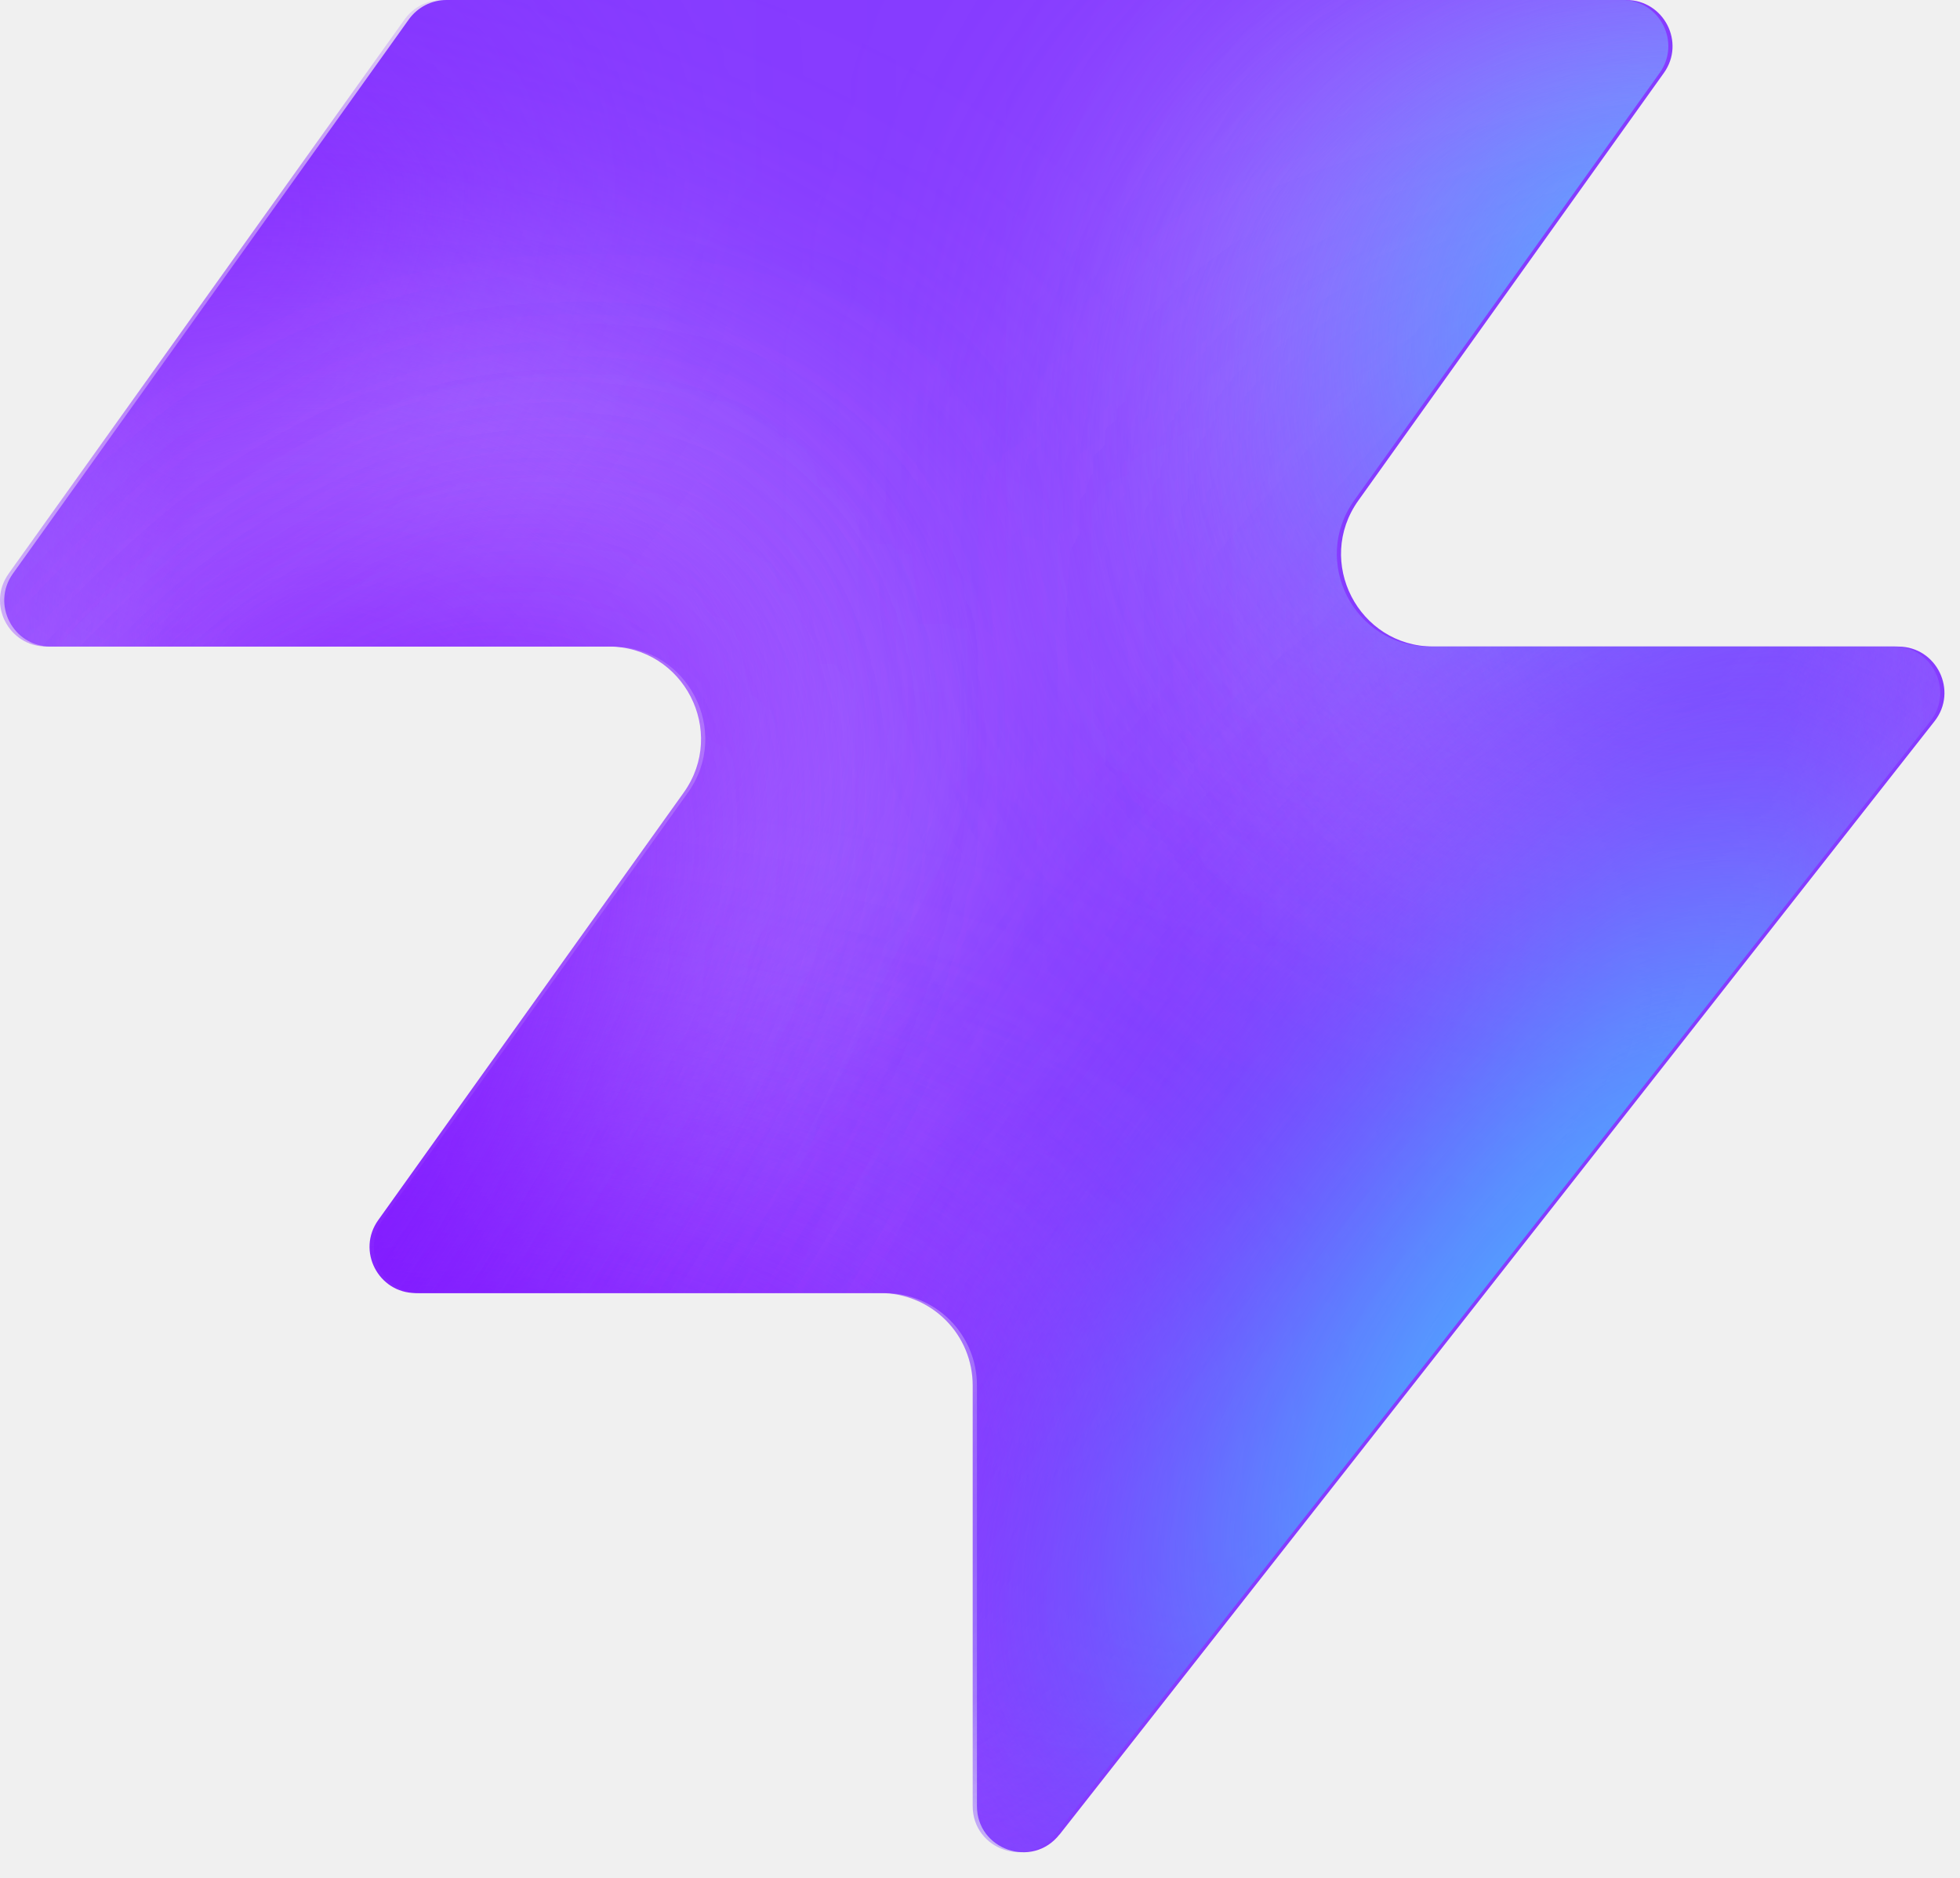
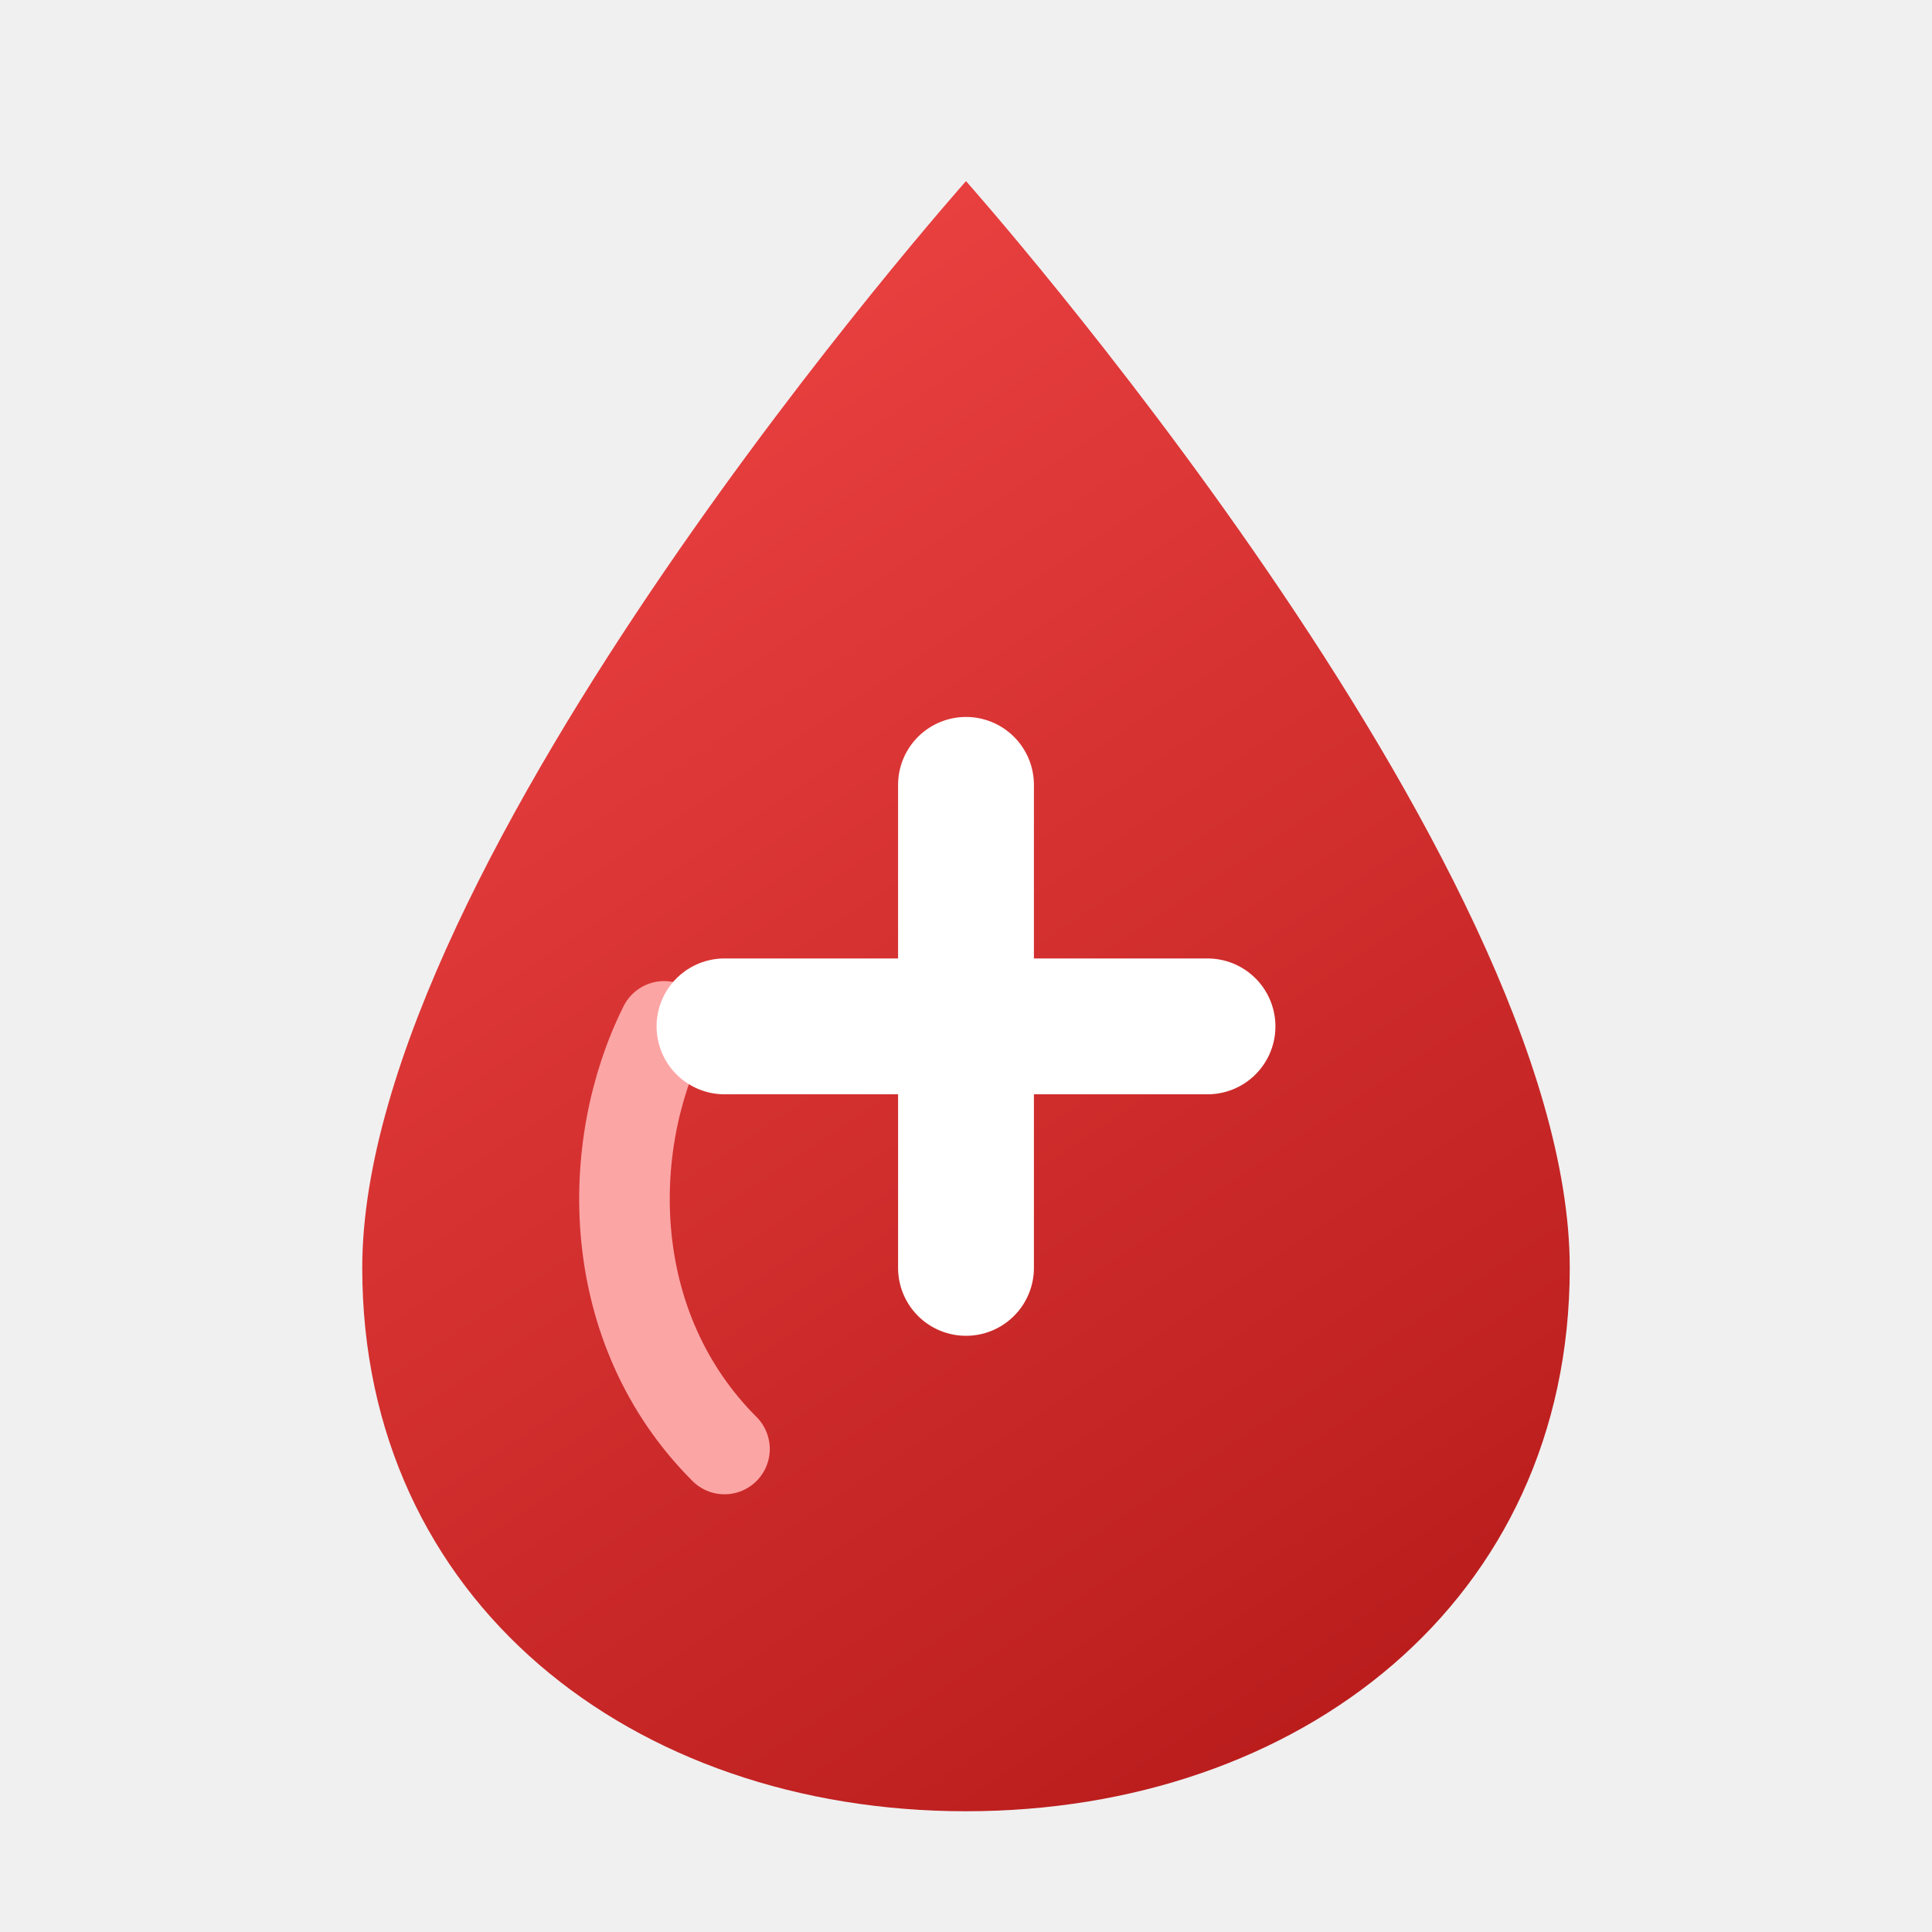
- <svg xmlns="http://www.w3.org/2000/svg" width="48" height="46" fill="none" viewBox="0 0 48 46">
-   <path fill="#863bff" d="M25.946 44.938c-.664.845-2.021.375-2.021-.698V33.937a2.26 2.26 0 0 0-2.262-2.262H10.287c-.92 0-1.456-1.04-.92-1.788l7.48-10.471c1.07-1.497 0-3.578-1.842-3.578H1.237c-.92 0-1.456-1.04-.92-1.788L10.013.474c.214-.297.556-.474.92-.474h28.894c.92 0 1.456 1.04.92 1.788l-7.48 10.471c-1.07 1.498 0 3.579 1.842 3.579h11.377c.943 0 1.473 1.088.89 1.83L25.947 44.94z" style="fill:#863bff;fill:color(display-p3 .525 .23 1);fill-opacity:1" />
-   <mask id="a" width="48" height="46" x="0" y="0" maskUnits="userSpaceOnUse" style="mask-type:alpha">
-     <path fill="#000" d="M25.842 44.938c-.664.844-2.021.375-2.021-.698V33.937a2.26 2.26 0 0 0-2.262-2.262H10.183c-.92 0-1.456-1.04-.92-1.788l7.48-10.471c1.07-1.498 0-3.579-1.842-3.579H1.133c-.92 0-1.456-1.04-.92-1.787L9.91.473c.214-.297.556-.474.92-.474h28.894c.92 0 1.456 1.04.92 1.788l-7.48 10.471c-1.07 1.498 0 3.578 1.842 3.578h11.377c.943 0 1.473 1.088.89 1.832L25.843 44.94z" style="fill:#000;fill-opacity:1" />
-   </mask>
-   <g mask="url(#a)">
-     <g filter="url(#b)">
-       <ellipse cx="5.508" cy="14.704" fill="#ede6ff" rx="5.508" ry="14.704" style="fill:#ede6ff;fill:color(display-p3 .927 .903 1);fill-opacity:1" transform="matrix(.00324 1 1 -.00324 -4.47 31.516)" />
-     </g>
-     <g filter="url(#c)">
-       <ellipse cx="10.399" cy="29.851" fill="#ede6ff" rx="10.399" ry="29.851" style="fill:#ede6ff;fill:color(display-p3 .927 .903 1);fill-opacity:1" transform="matrix(.00324 1 1 -.00324 -39.328 7.883)" />
-     </g>
-     <g filter="url(#d)">
-       <ellipse cx="5.508" cy="30.487" fill="#7e14ff" rx="5.508" ry="30.487" style="fill:#7e14ff;fill:color(display-p3 .492 .077 1);fill-opacity:1" transform="rotate(89.814 -25.913 -14.639)scale(1 -1)" />
-     </g>
-     <g filter="url(#e)">
-       <ellipse cx="5.508" cy="30.599" fill="#7e14ff" rx="5.508" ry="30.599" style="fill:#7e14ff;fill:color(display-p3 .492 .077 1);fill-opacity:1" transform="rotate(89.814 -32.644 -3.334)scale(1 -1)" />
-     </g>
-     <g filter="url(#f)">
-       <ellipse cx="5.508" cy="30.599" fill="#7e14ff" rx="5.508" ry="30.599" style="fill:#7e14ff;fill:color(display-p3 .492 .077 1);fill-opacity:1" transform="matrix(.00324 1 1 -.00324 -34.34 30.47)" />
-     </g>
-     <g filter="url(#g)">
-       <ellipse cx="14.072" cy="22.078" fill="#ede6ff" rx="14.072" ry="22.078" style="fill:#ede6ff;fill:color(display-p3 .927 .903 1);fill-opacity:1" transform="rotate(93.35 24.506 48.493)scale(-1 1)" />
-     </g>
-     <g filter="url(#h)">
-       <ellipse cx="3.47" cy="21.501" fill="#7e14ff" rx="3.47" ry="21.501" style="fill:#7e14ff;fill:color(display-p3 .492 .077 1);fill-opacity:1" transform="rotate(89.009 28.708 47.59)scale(-1 1)" />
-     </g>
-     <g filter="url(#i)">
-       <ellipse cx="3.47" cy="21.501" fill="#7e14ff" rx="3.47" ry="21.501" style="fill:#7e14ff;fill:color(display-p3 .492 .077 1);fill-opacity:1" transform="rotate(89.009 28.708 47.59)scale(-1 1)" />
-     </g>
-     <g filter="url(#j)">
-       <ellipse cx=".387" cy="8.972" fill="#7e14ff" rx="4.407" ry="29.108" style="fill:#7e14ff;fill:color(display-p3 .492 .077 1);fill-opacity:1" transform="rotate(39.51 .387 8.972)" />
-     </g>
-     <g filter="url(#k)">
-       <ellipse cx="47.523" cy="-6.092" fill="#7e14ff" rx="4.407" ry="29.108" style="fill:#7e14ff;fill:color(display-p3 .492 .077 1);fill-opacity:1" transform="rotate(37.892 47.523 -6.092)" />
-     </g>
-     <g filter="url(#l)">
-       <ellipse cx="41.412" cy="6.333" fill="#47bfff" rx="5.971" ry="9.665" style="fill:#47bfff;fill:color(display-p3 .28 .748 1);fill-opacity:1" transform="rotate(37.892 41.412 6.333)" />
-     </g>
-     <g filter="url(#m)">
-       <ellipse cx="-1.879" cy="38.332" fill="#7e14ff" rx="4.407" ry="29.108" style="fill:#7e14ff;fill:color(display-p3 .492 .077 1);fill-opacity:1" transform="rotate(37.892 -1.88 38.332)" />
-     </g>
-     <g filter="url(#n)">
-       <ellipse cx="-1.879" cy="38.332" fill="#7e14ff" rx="4.407" ry="29.108" style="fill:#7e14ff;fill:color(display-p3 .492 .077 1);fill-opacity:1" transform="rotate(37.892 -1.88 38.332)" />
-     </g>
-     <g filter="url(#o)">
-       <ellipse cx="35.651" cy="29.907" fill="#7e14ff" rx="4.407" ry="29.108" style="fill:#7e14ff;fill:color(display-p3 .492 .077 1);fill-opacity:1" transform="rotate(37.892 35.651 29.907)" />
-     </g>
-     <g filter="url(#p)">
-       <ellipse cx="38.418" cy="32.4" fill="#47bfff" rx="5.971" ry="15.297" style="fill:#47bfff;fill:color(display-p3 .28 .748 1);fill-opacity:1" transform="rotate(37.892 38.418 32.4)" />
-     </g>
-   </g>
+ <svg xmlns="http://www.w3.org/2000/svg" viewBox="0 0 64 64" fill="none">
  <defs>
-     <filter id="b" width="60.045" height="41.654" x="-19.77" y="16.149" color-interpolation-filters="sRGB" filterUnits="userSpaceOnUse">
-       <feFlood flood-opacity="0" result="BackgroundImageFix" />
-       <feBlend in="SourceGraphic" in2="BackgroundImageFix" result="shape" />
-       <feGaussianBlur result="effect1_foregroundBlur_2002_17158" stdDeviation="7.659" />
-     </filter>
-     <filter id="c" width="90.34" height="51.437" x="-54.613" y="-7.533" color-interpolation-filters="sRGB" filterUnits="userSpaceOnUse">
-       <feFlood flood-opacity="0" result="BackgroundImageFix" />
-       <feBlend in="SourceGraphic" in2="BackgroundImageFix" result="shape" />
-       <feGaussianBlur result="effect1_foregroundBlur_2002_17158" stdDeviation="7.659" />
-     </filter>
-     <filter id="d" width="79.355" height="29.4" x="-49.64" y="2.03" color-interpolation-filters="sRGB" filterUnits="userSpaceOnUse">
-       <feFlood flood-opacity="0" result="BackgroundImageFix" />
-       <feBlend in="SourceGraphic" in2="BackgroundImageFix" result="shape" />
-       <feGaussianBlur result="effect1_foregroundBlur_2002_17158" stdDeviation="4.596" />
-     </filter>
-     <filter id="e" width="79.579" height="29.4" x="-45.045" y="20.029" color-interpolation-filters="sRGB" filterUnits="userSpaceOnUse">
-       <feFlood flood-opacity="0" result="BackgroundImageFix" />
-       <feBlend in="SourceGraphic" in2="BackgroundImageFix" result="shape" />
-       <feGaussianBlur result="effect1_foregroundBlur_2002_17158" stdDeviation="4.596" />
-     </filter>
-     <filter id="f" width="79.579" height="29.4" x="-43.513" y="21.178" color-interpolation-filters="sRGB" filterUnits="userSpaceOnUse">
-       <feFlood flood-opacity="0" result="BackgroundImageFix" />
-       <feBlend in="SourceGraphic" in2="BackgroundImageFix" result="shape" />
-       <feGaussianBlur result="effect1_foregroundBlur_2002_17158" stdDeviation="4.596" />
-     </filter>
-     <filter id="g" width="74.749" height="58.852" x="15.756" y="-17.901" color-interpolation-filters="sRGB" filterUnits="userSpaceOnUse">
-       <feFlood flood-opacity="0" result="BackgroundImageFix" />
-       <feBlend in="SourceGraphic" in2="BackgroundImageFix" result="shape" />
-       <feGaussianBlur result="effect1_foregroundBlur_2002_17158" stdDeviation="7.659" />
-     </filter>
-     <filter id="h" width="61.377" height="25.362" x="23.548" y="2.284" color-interpolation-filters="sRGB" filterUnits="userSpaceOnUse">
-       <feFlood flood-opacity="0" result="BackgroundImageFix" />
-       <feBlend in="SourceGraphic" in2="BackgroundImageFix" result="shape" />
-       <feGaussianBlur result="effect1_foregroundBlur_2002_17158" stdDeviation="4.596" />
-     </filter>
-     <filter id="i" width="61.377" height="25.362" x="23.548" y="2.284" color-interpolation-filters="sRGB" filterUnits="userSpaceOnUse">
-       <feFlood flood-opacity="0" result="BackgroundImageFix" />
-       <feBlend in="SourceGraphic" in2="BackgroundImageFix" result="shape" />
-       <feGaussianBlur result="effect1_foregroundBlur_2002_17158" stdDeviation="4.596" />
-     </filter>
-     <filter id="j" width="56.045" height="63.649" x="-27.636" y="-22.853" color-interpolation-filters="sRGB" filterUnits="userSpaceOnUse">
-       <feFlood flood-opacity="0" result="BackgroundImageFix" />
-       <feBlend in="SourceGraphic" in2="BackgroundImageFix" result="shape" />
-       <feGaussianBlur result="effect1_foregroundBlur_2002_17158" stdDeviation="4.596" />
-     </filter>
-     <filter id="k" width="54.814" height="64.646" x="20.116" y="-38.415" color-interpolation-filters="sRGB" filterUnits="userSpaceOnUse">
-       <feFlood flood-opacity="0" result="BackgroundImageFix" />
-       <feBlend in="SourceGraphic" in2="BackgroundImageFix" result="shape" />
-       <feGaussianBlur result="effect1_foregroundBlur_2002_17158" stdDeviation="4.596" />
-     </filter>
-     <filter id="l" width="33.541" height="35.313" x="24.641" y="-11.323" color-interpolation-filters="sRGB" filterUnits="userSpaceOnUse">
-       <feFlood flood-opacity="0" result="BackgroundImageFix" />
-       <feBlend in="SourceGraphic" in2="BackgroundImageFix" result="shape" />
-       <feGaussianBlur result="effect1_foregroundBlur_2002_17158" stdDeviation="4.596" />
-     </filter>
-     <filter id="m" width="54.814" height="64.646" x="-29.286" y="6.009" color-interpolation-filters="sRGB" filterUnits="userSpaceOnUse">
-       <feFlood flood-opacity="0" result="BackgroundImageFix" />
-       <feBlend in="SourceGraphic" in2="BackgroundImageFix" result="shape" />
-       <feGaussianBlur result="effect1_foregroundBlur_2002_17158" stdDeviation="4.596" />
-     </filter>
-     <filter id="n" width="54.814" height="64.646" x="-29.286" y="6.009" color-interpolation-filters="sRGB" filterUnits="userSpaceOnUse">
-       <feFlood flood-opacity="0" result="BackgroundImageFix" />
-       <feBlend in="SourceGraphic" in2="BackgroundImageFix" result="shape" />
-       <feGaussianBlur result="effect1_foregroundBlur_2002_17158" stdDeviation="4.596" />
-     </filter>
-     <filter id="o" width="54.814" height="64.646" x="8.244" y="-2.416" color-interpolation-filters="sRGB" filterUnits="userSpaceOnUse">
-       <feFlood flood-opacity="0" result="BackgroundImageFix" />
-       <feBlend in="SourceGraphic" in2="BackgroundImageFix" result="shape" />
-       <feGaussianBlur result="effect1_foregroundBlur_2002_17158" stdDeviation="4.596" />
-     </filter>
-     <filter id="p" width="39.409" height="43.623" x="18.713" y="10.588" color-interpolation-filters="sRGB" filterUnits="userSpaceOnUse">
-       <feFlood flood-opacity="0" result="BackgroundImageFix" />
-       <feBlend in="SourceGraphic" in2="BackgroundImageFix" result="shape" />
-       <feGaussianBlur result="effect1_foregroundBlur_2002_17158" stdDeviation="4.596" />
-     </filter>
+     <linearGradient id="dropGrad" x1="16" y1="8" x2="48" y2="56" gradientUnits="userSpaceOnUse">
+       <stop offset="0%" stop-color="#EF4444" />
+       <stop offset="100%" stop-color="#B91C1C" />
+     </linearGradient>
  </defs>
+   <path d="M32 6C32 6 12 28.5 12 42C12 53.046 20.954 60 32 60C43.046 60 52 53.046 52 42C52 28.5 32 6 32 6Z" fill="url(#dropGrad)" />
+   <path d="M22 34C20 38 20 44 24 48" stroke="#FCA5A5" stroke-width="3" stroke-linecap="round" fill="none" />
+   <path d="M32 26V42M24 34H40" stroke="#FFFFFF" stroke-width="4.5" stroke-linecap="round" />
</svg>
